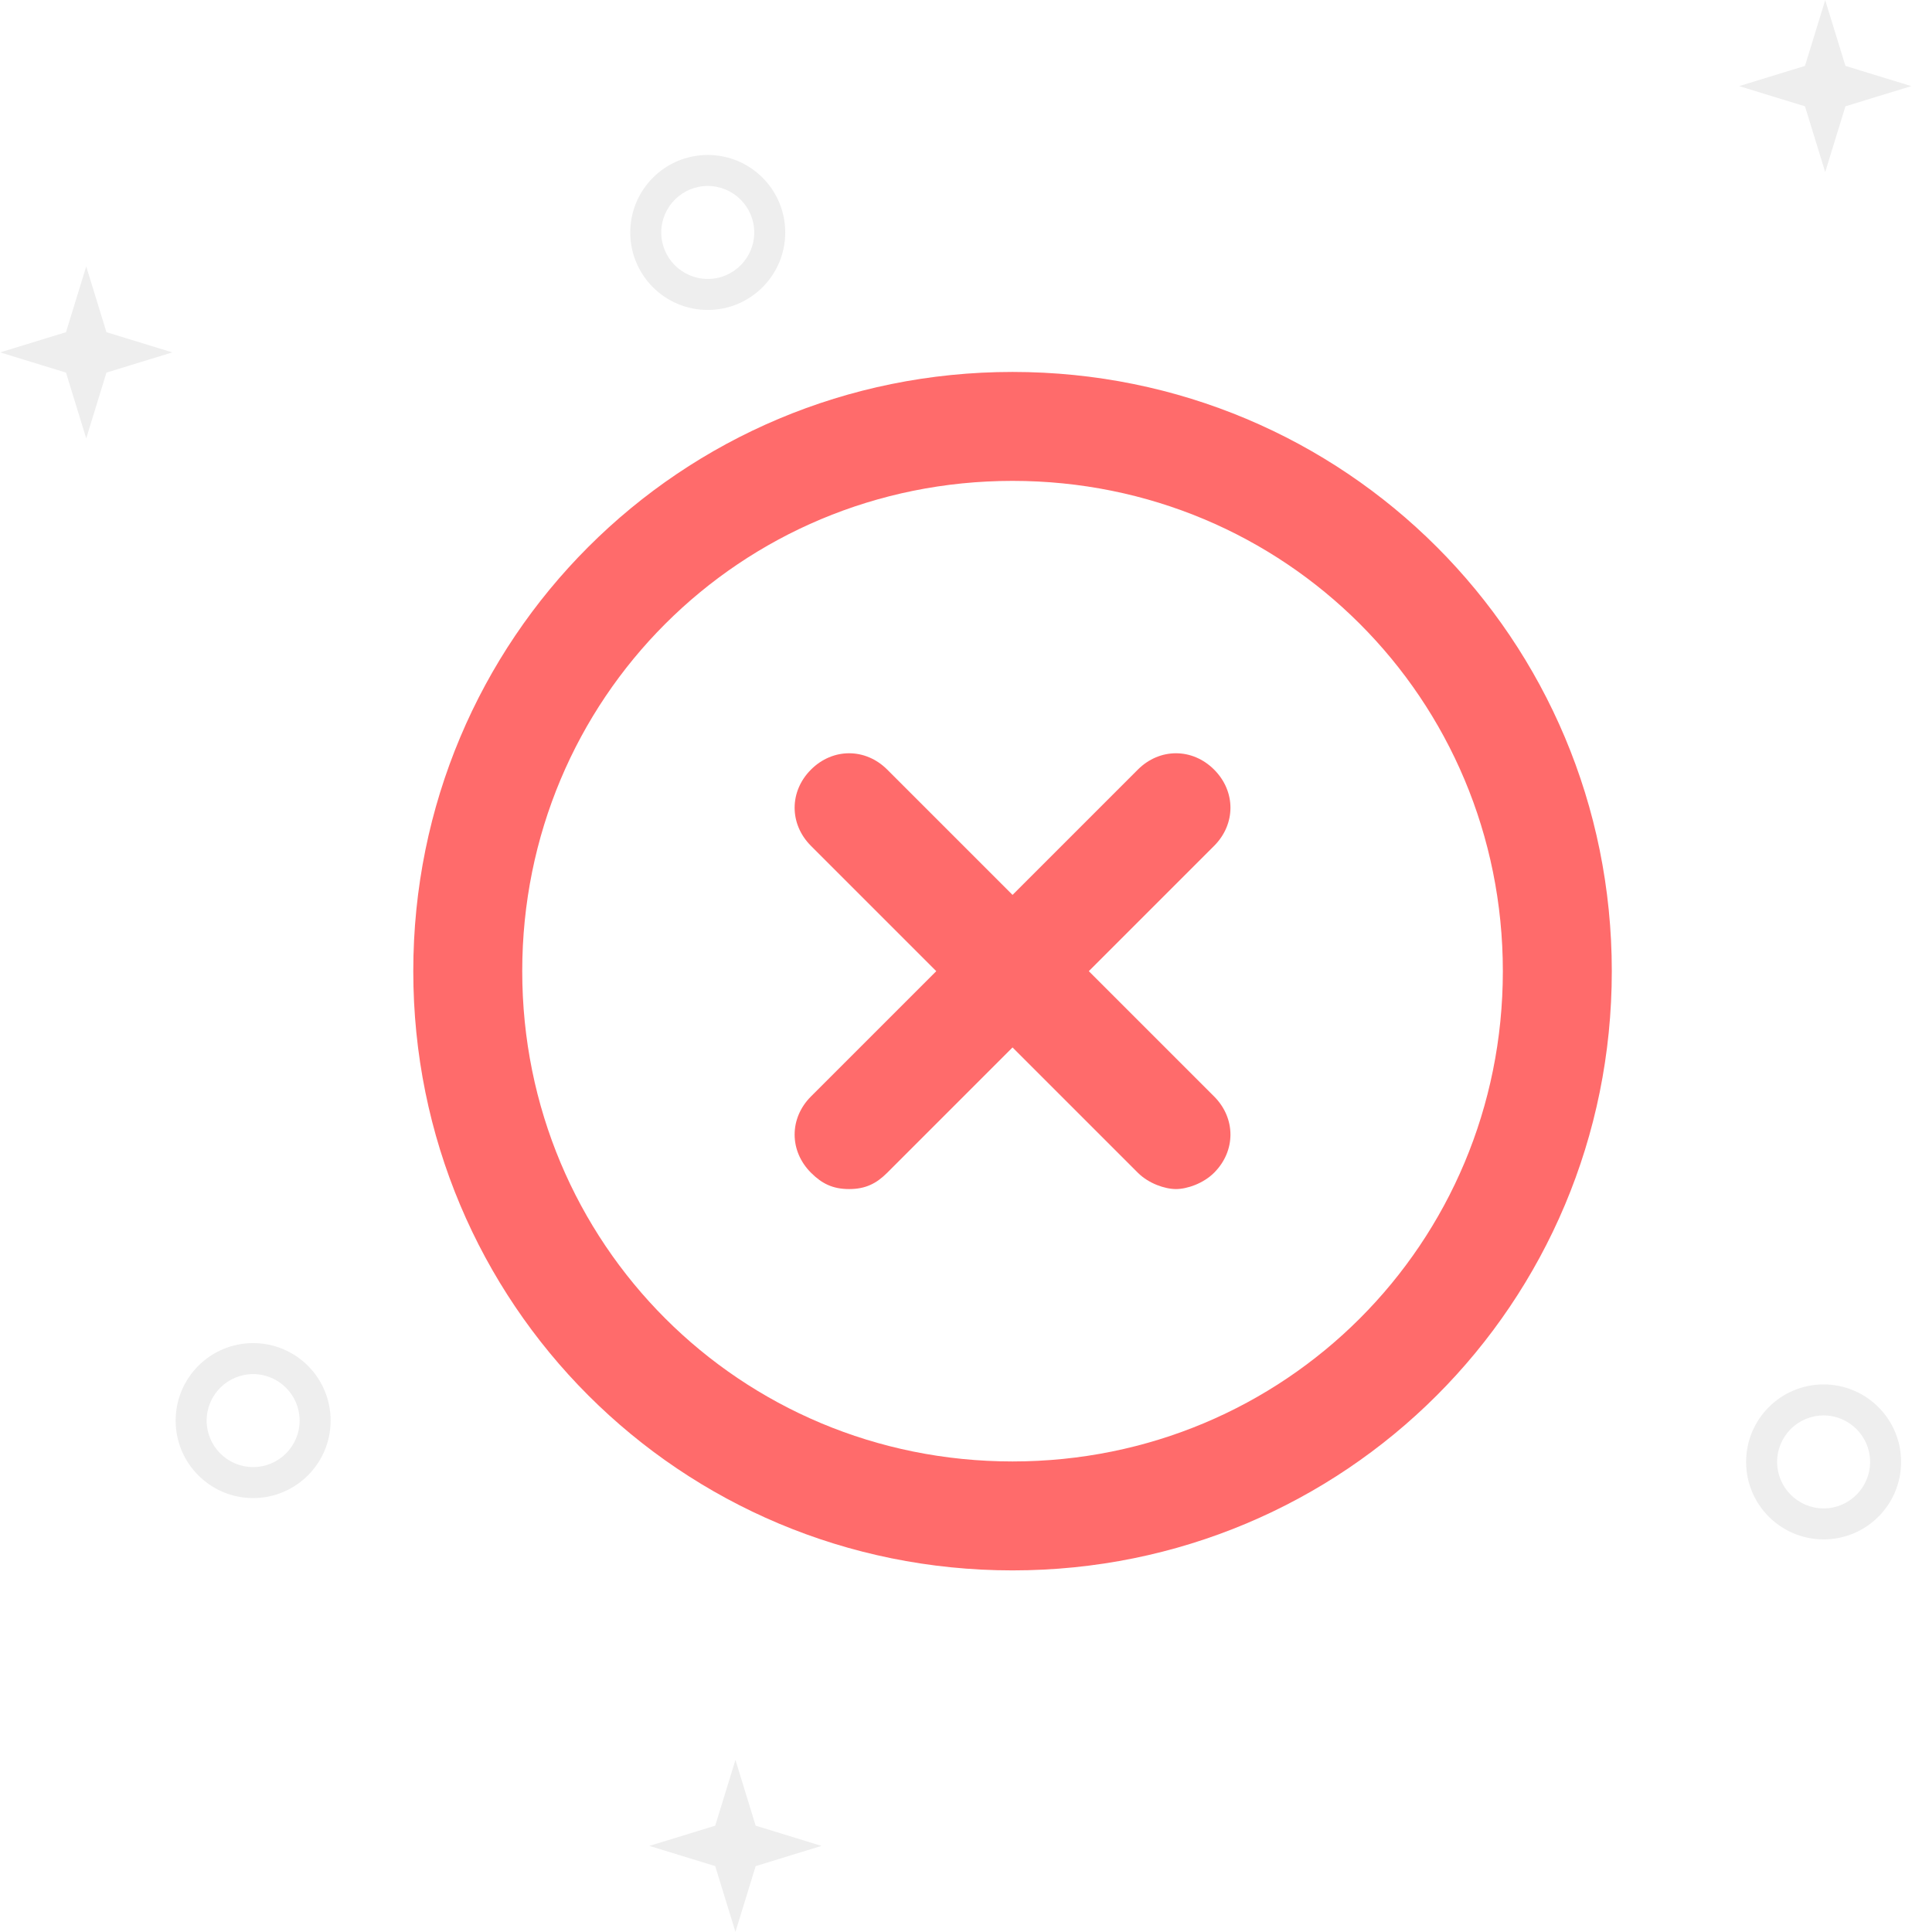
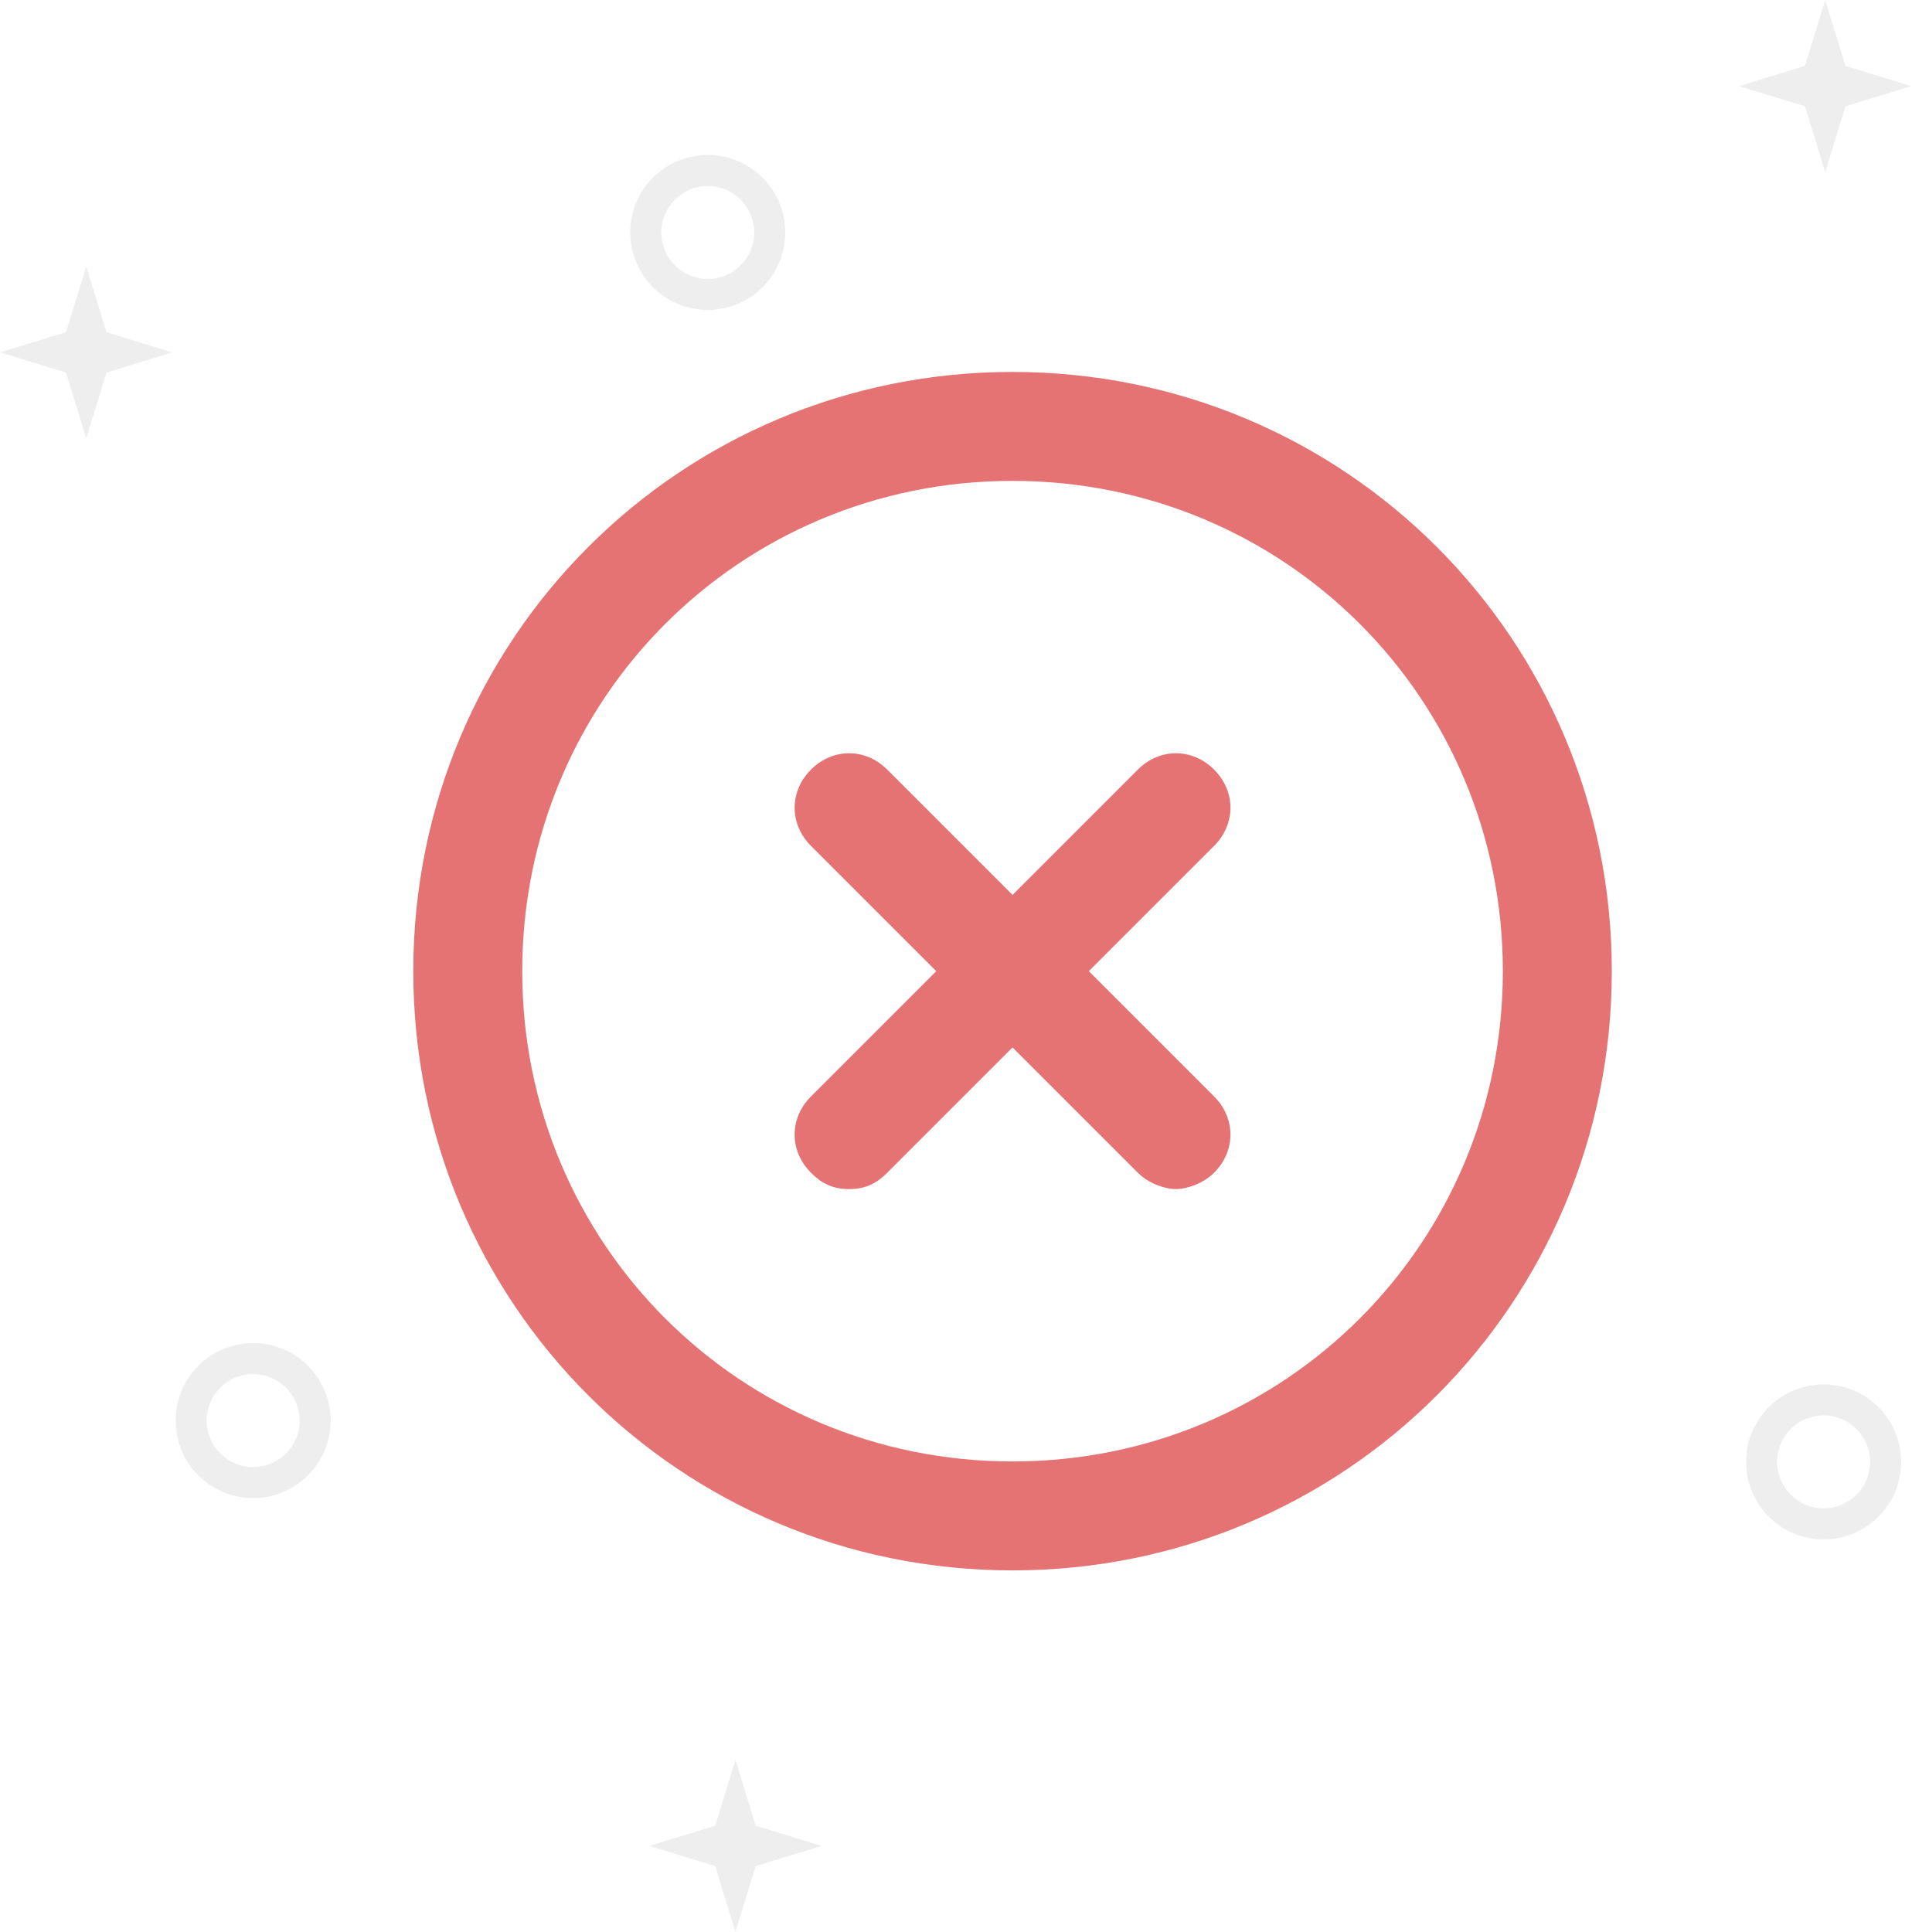
<svg xmlns="http://www.w3.org/2000/svg" version="1.1" x="0px" y="0px" viewBox="0 0 185 187" style="enable-background:new 0 0 185 187;" xml:space="preserve">
  <style type="text/css">
	.st0{enable-background:new    ;}
	.st1{fill:#EEEEEE;}
- 	.st2{fill:#ff6b6b;}
+ 	.st2{fill:#e57373;}
</style>
  <g class="st0">
    <g id="figures">
      <g>
        <path class="st1" d="M68.5,18c2.481,0,4.5,2.019,4.5,4.5S70.981,27,68.5,27S64,24.981,64,22.5S66.019,18,68.5,18 M24.5,133     c2.481,0,4.5,2.019,4.5,4.5s-2.019,4.5-4.5,4.5s-4.5-2.019-4.5-4.5S22.019,133,24.5,133 M176.5,137c2.481,0,4.5,2.019,4.5,4.5     c0,2.481-2.019,4.5-4.5,4.5s-4.5-2.019-4.5-4.5C172,139.019,174.019,137,176.5,137 M176.655,0.013l-1.958,6.366l-6.374,1.956     l6.374,1.955l1.958,6.366l1.958-6.366l6.374-1.955l-6.374-1.956L176.655,0.013L176.655,0.013z M68.5,15     c-4.142,0-7.5,3.358-7.5,7.5c0,4.142,3.358,7.5,7.5,7.5s7.5-3.358,7.5-7.5C76,18.358,72.642,15,68.5,15L68.5,15z M8.345,25.787     l-1.958,6.366l-6.374,1.955l6.374,1.956l1.958,6.366l1.958-6.366l6.374-1.956l-6.374-1.955L8.345,25.787L8.345,25.787z M24.5,130     c-4.142,0-7.5,3.358-7.5,7.5c0,4.142,3.358,7.5,7.5,7.5s7.5-3.358,7.5-7.5C32,133.358,28.642,130,24.5,130L24.5,130z M176.5,134     c-4.142,0-7.5,3.358-7.5,7.5c0,4.142,3.358,7.5,7.5,7.5s7.5-3.358,7.5-7.5C184,137.358,180.642,134,176.5,134L176.5,134z      M71.181,170.344l-1.958,6.366l-6.374,1.956l6.374,1.956l1.958,6.366l1.958-6.366l6.374-1.956l-6.374-1.956L71.181,170.344     L71.181,170.344z" />
      </g>
    </g>
  </g>
  <g class="st0">
    <g id="cancel">
      <g>
        <path class="st2" d="M98,36c-32.164,0-58,25.836-58,58c0,32.164,25.836,58,58,58s58-25.836,58-58C156,61.836,130.164,36,98,36z      M98,141.455c-26.364,0-47.455-21.091-47.455-47.455S71.636,46.545,98,46.545S145.455,67.636,145.455,94     S124.364,141.455,98,141.455z M117.509,74.491L117.509,74.491c-2.109-2.109-5.273-2.109-7.382,0L98,86.618L85.873,74.491     c-2.109-2.109-5.273-2.109-7.382,0s-2.109,5.273,0,7.382L90.618,94l-12.127,12.127c-2.109,2.109-2.109,5.273,0,7.382     c1.055,1.055,2.109,1.582,3.691,1.582c1.582,0,2.636-0.527,3.691-1.582L98,101.382l12.127,12.127     c1.055,1.055,2.636,1.582,3.691,1.582s2.636-0.527,3.691-1.582c2.109-2.109,2.109-5.273,0-7.382L105.382,94l12.127-12.127     C119.618,79.763,119.618,76.6,117.509,74.491z" />
      </g>
    </g>
  </g>
</svg>
